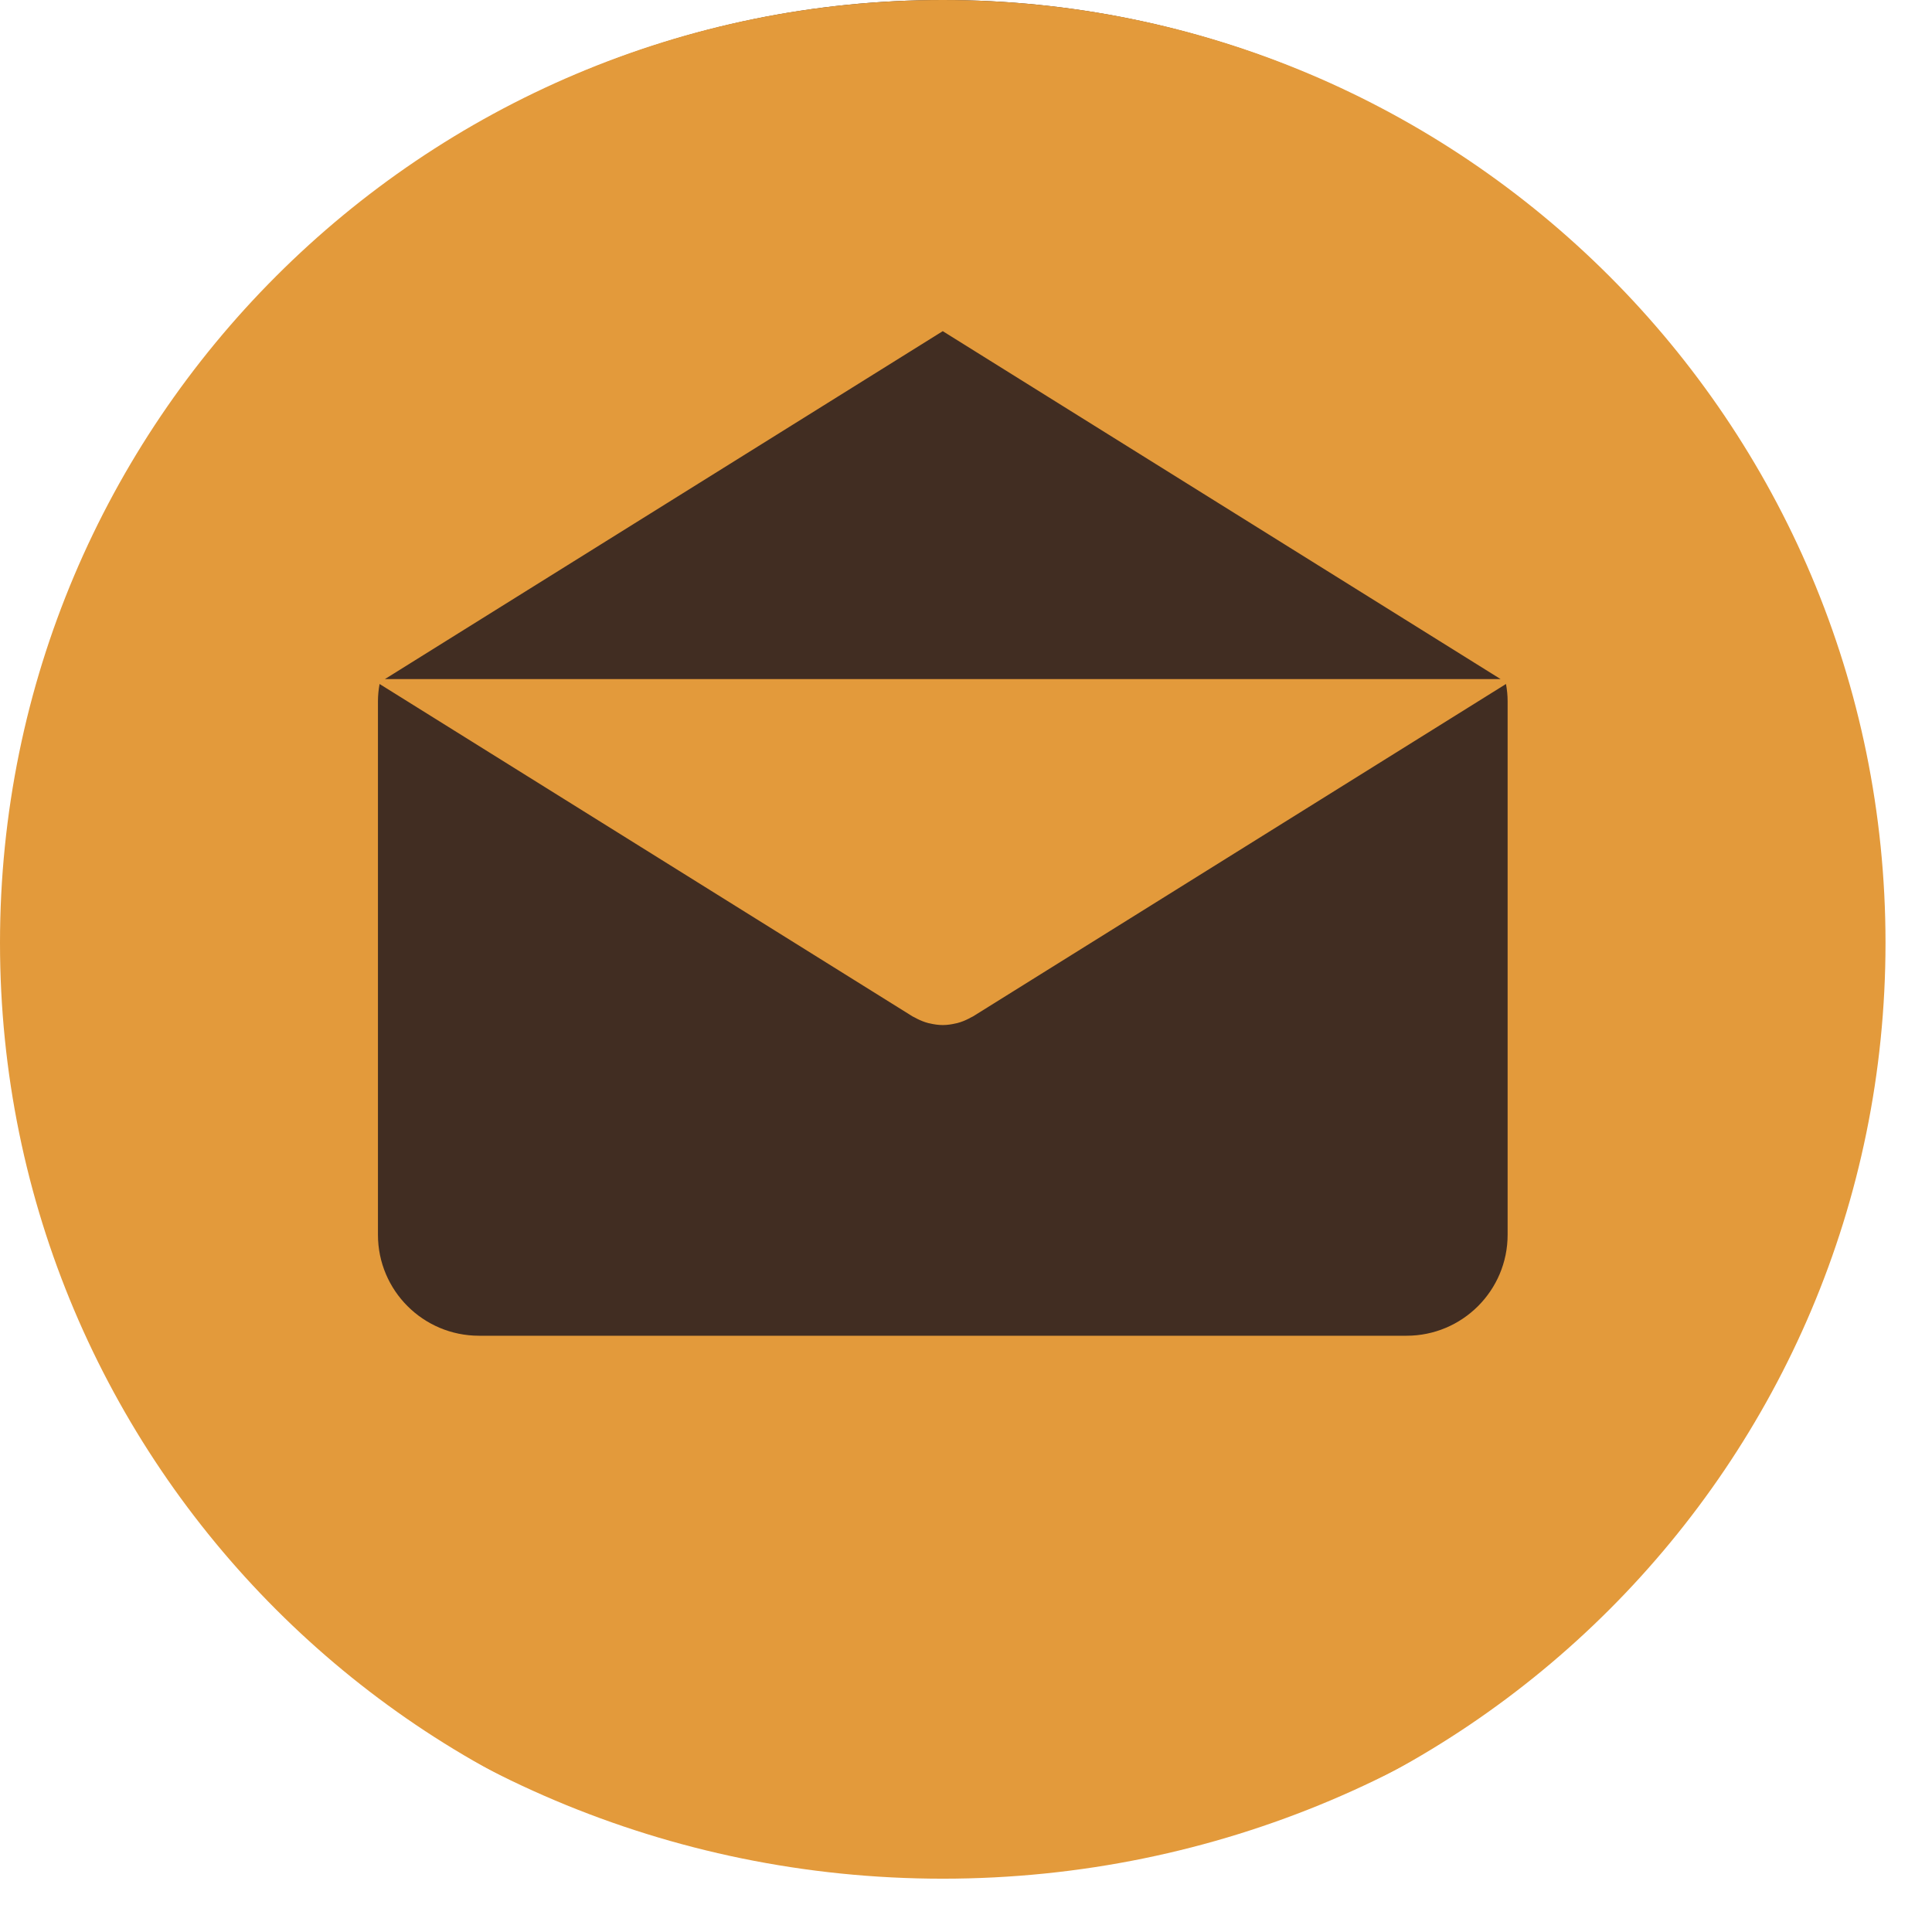
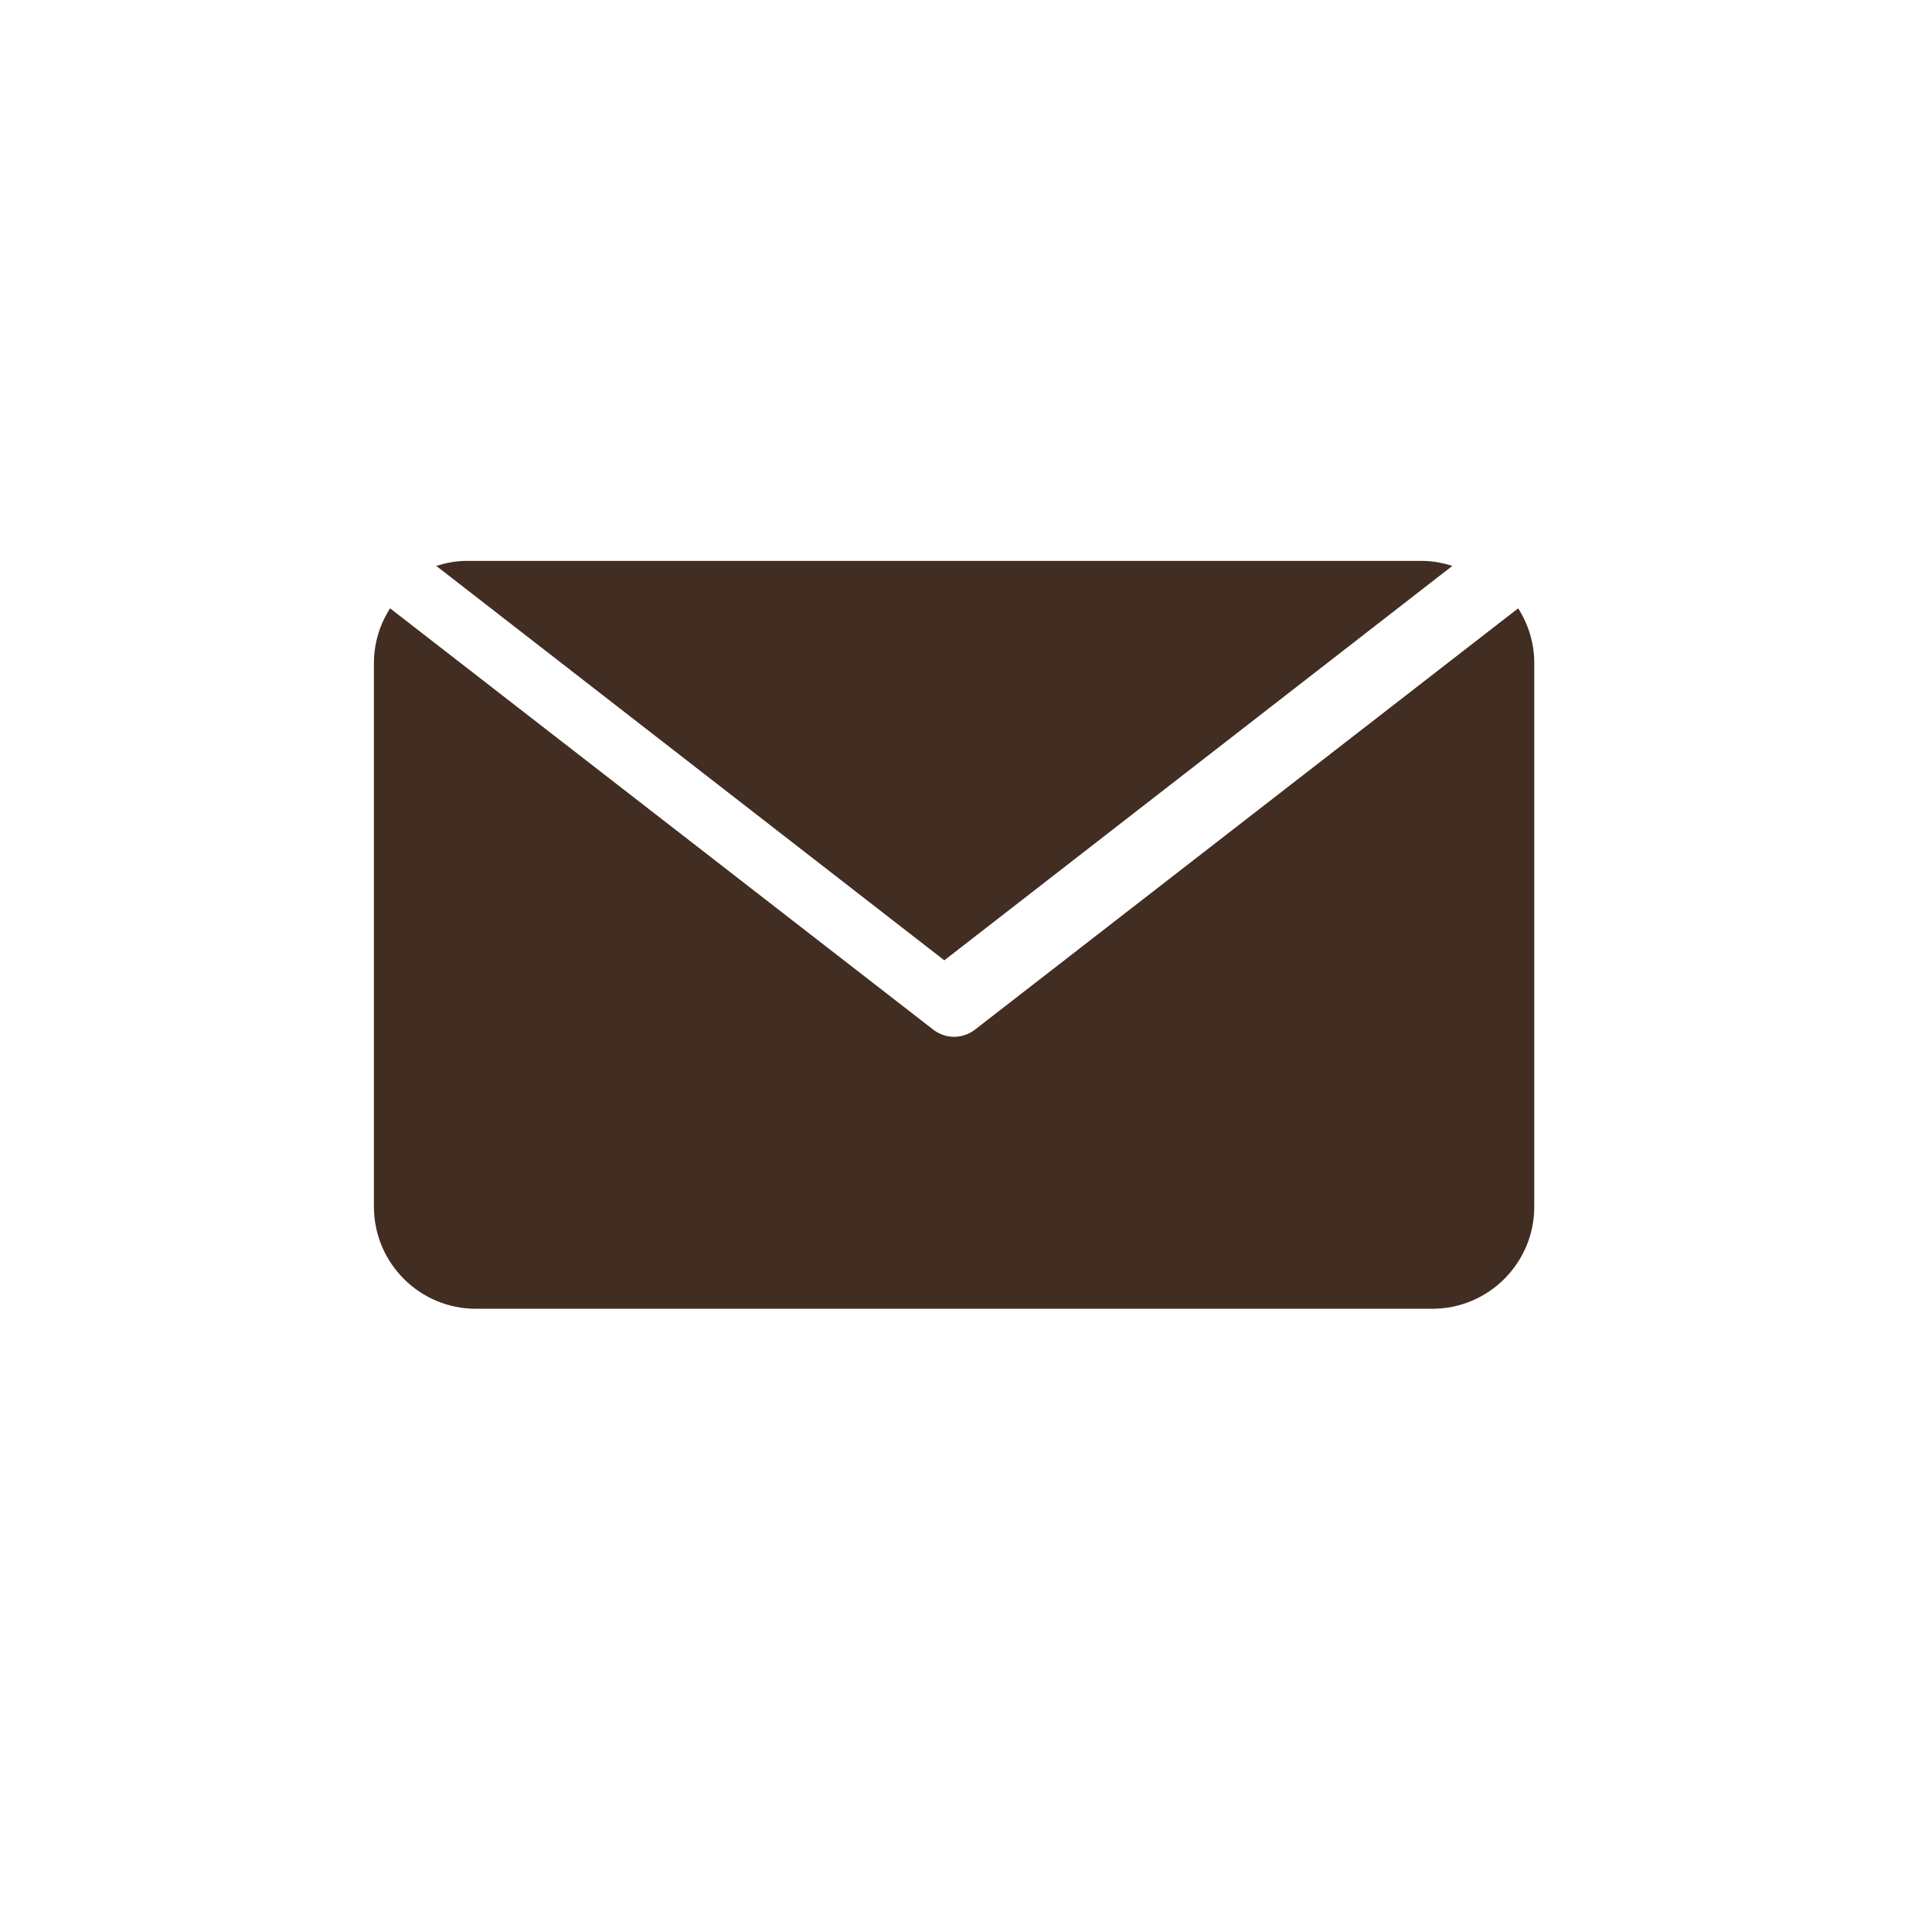
- <svg xmlns="http://www.w3.org/2000/svg" width="32" height="32" viewBox="0 0 32 32" fill="none">
-   <circle cx="15.615" cy="15.5" r="15.5" fill="#412D22" />
-   <mask id="mask0" mask-type="alpha" maskUnits="userSpaceOnUse" x="0" y="0" width="32" height="32">
-     <path d="M15.615 0C6.991 0 0 6.992 0 15.617C0 24.242 6.991 31.234 15.615 31.234C24.238 31.234 31.23 24.242 31.23 15.617C31.23 6.992 24.238 0 15.615 0ZM15.615 5.485L24.855 11.248H6.375L15.615 5.485ZM24.971 20.451C24.971 21.375 24.221 22.124 23.297 22.124H7.934C7.009 22.124 6.26 21.375 6.26 20.451V11.615C6.26 11.517 6.27 11.422 6.287 11.329L15.115 16.835C15.126 16.841 15.138 16.846 15.149 16.852C15.161 16.859 15.172 16.865 15.184 16.871C15.247 16.903 15.311 16.929 15.377 16.946C15.383 16.948 15.39 16.949 15.397 16.95C15.469 16.967 15.542 16.978 15.615 16.978C15.615 16.978 15.616 16.978 15.616 16.978C15.689 16.978 15.762 16.967 15.834 16.95C15.841 16.948 15.848 16.948 15.854 16.946C15.92 16.929 15.984 16.903 16.047 16.871C16.059 16.865 16.07 16.859 16.082 16.852C16.093 16.846 16.105 16.841 16.116 16.835L24.944 11.329C24.961 11.422 24.971 11.517 24.971 11.615V20.451Z" fill="#412D22" />
-   </mask>
-   <g mask="url(#mask0)">
-     <circle cx="15.615" cy="14.617" r="16.5" fill="#E39A3B" />
-   </g>
+ <svg xmlns="http://www.w3.org/2000/svg" width="31" height="31" viewBox="0 0 31 31" fill="none">
+   <path d="M22.825 9H7.479C7.311 9 7.153 9.033 7 9.08L15.152 15.409L23.304 9.08C23.152 9.033 22.993 9 22.825 9Z" fill="#412D22" />
+   <path d="M24.36 9.761L15.636 16.527C15.539 16.6 15.424 16.636 15.309 16.636C15.194 16.636 15.079 16.6 14.982 16.527L6.259 9.761C6.097 10.015 6 10.314 6 10.636V19.364C6 20.266 6.734 21 7.636 21H22.982C23.884 21 24.618 20.266 24.618 19.364V10.636C24.618 10.314 24.521 10.015 24.36 9.761Z" fill="#412D22" />
</svg>
